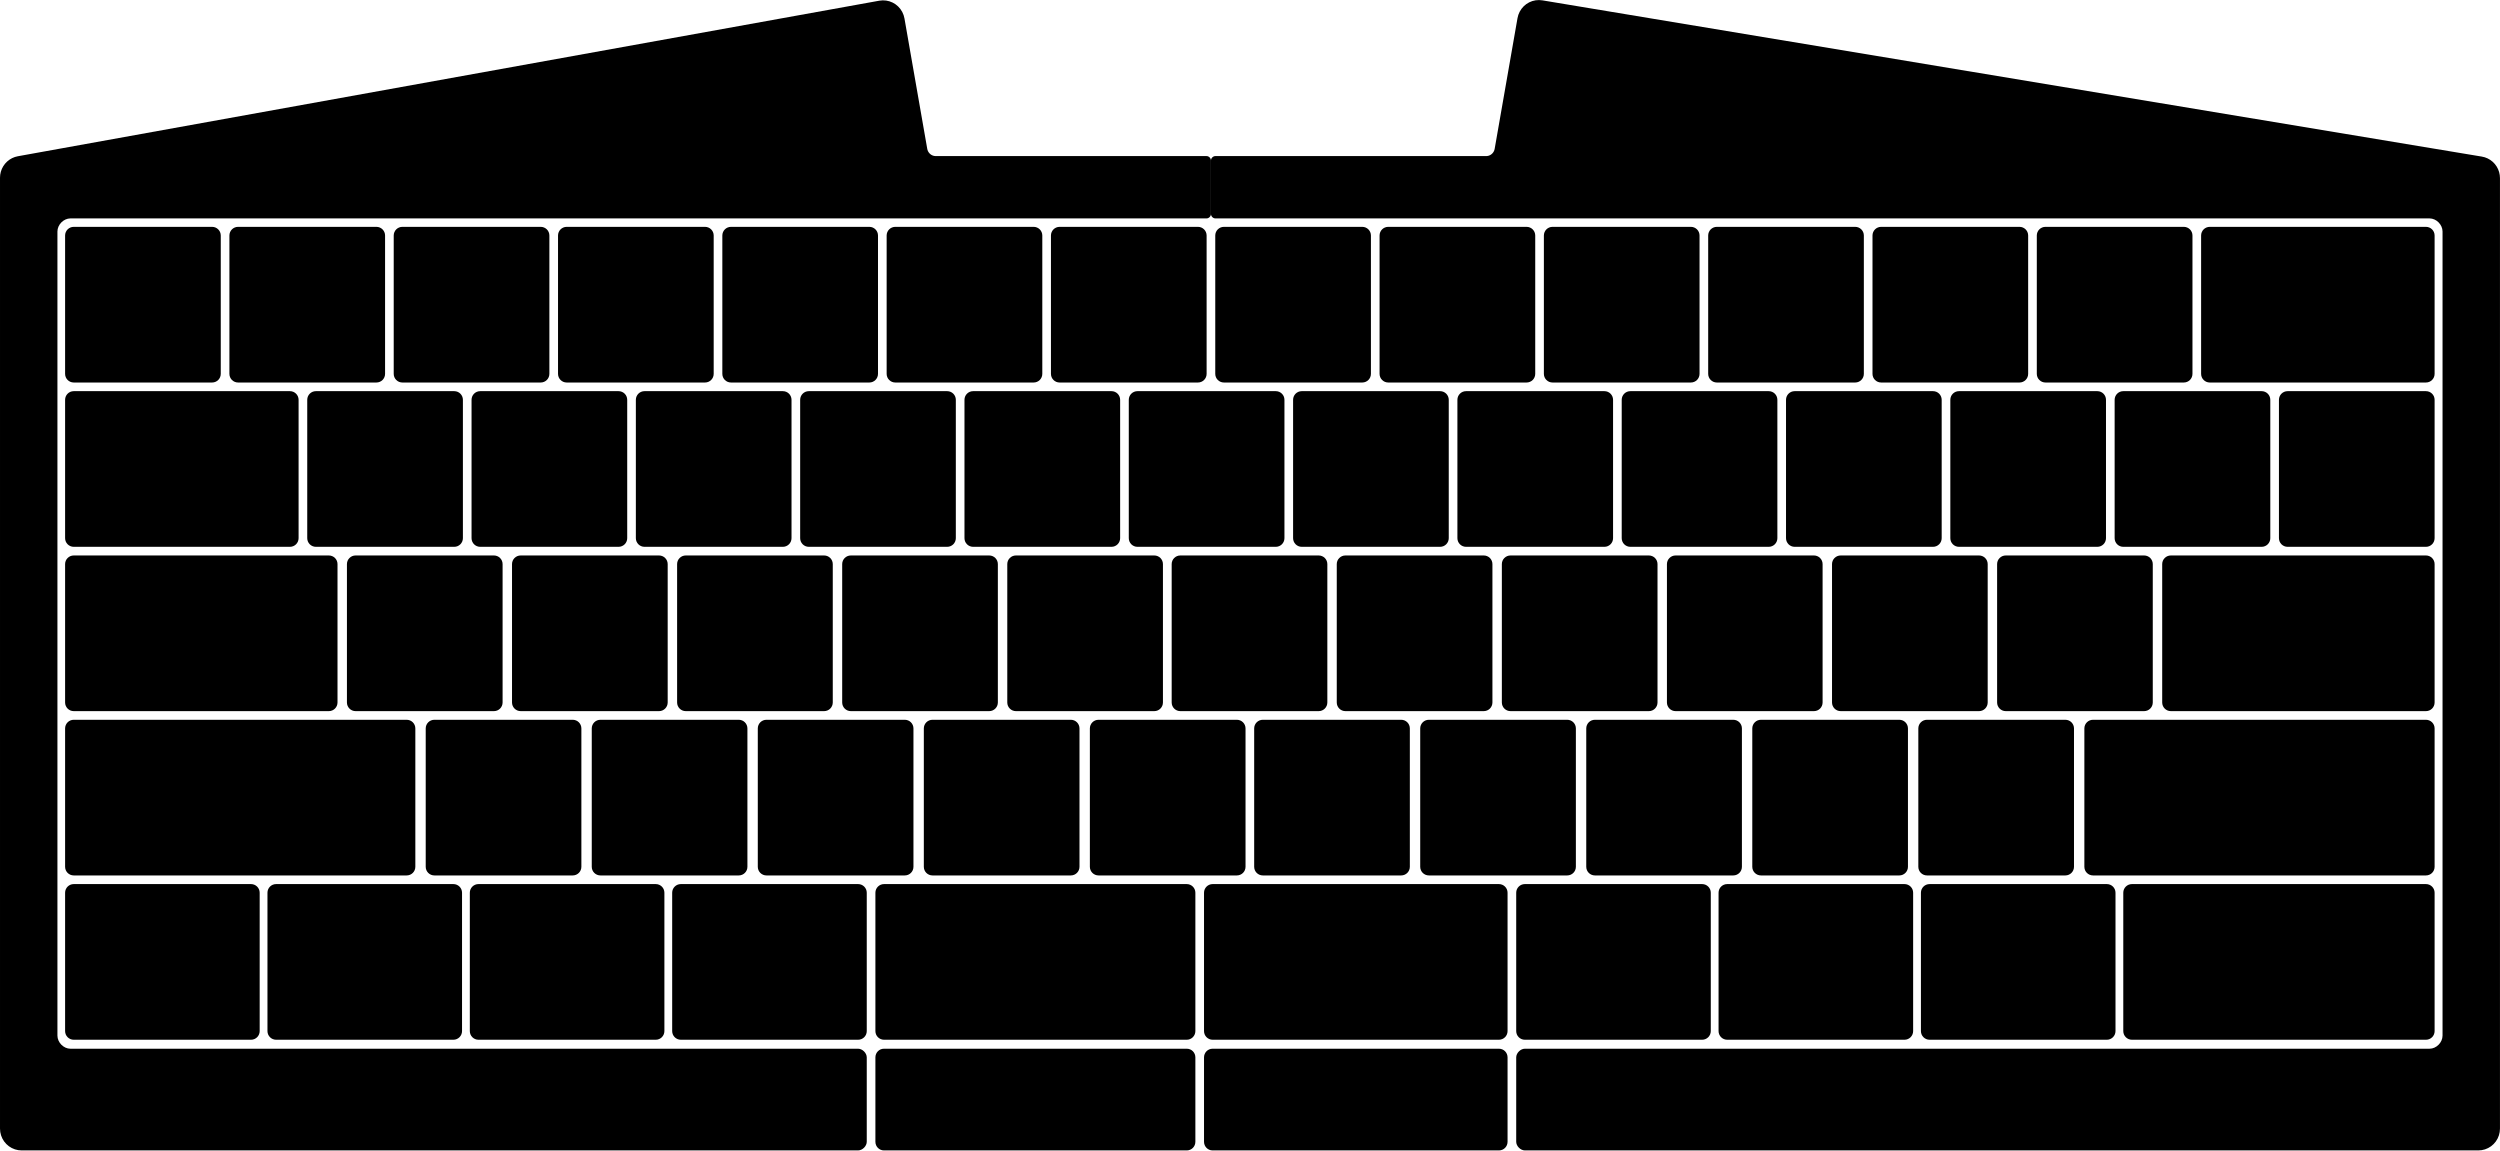
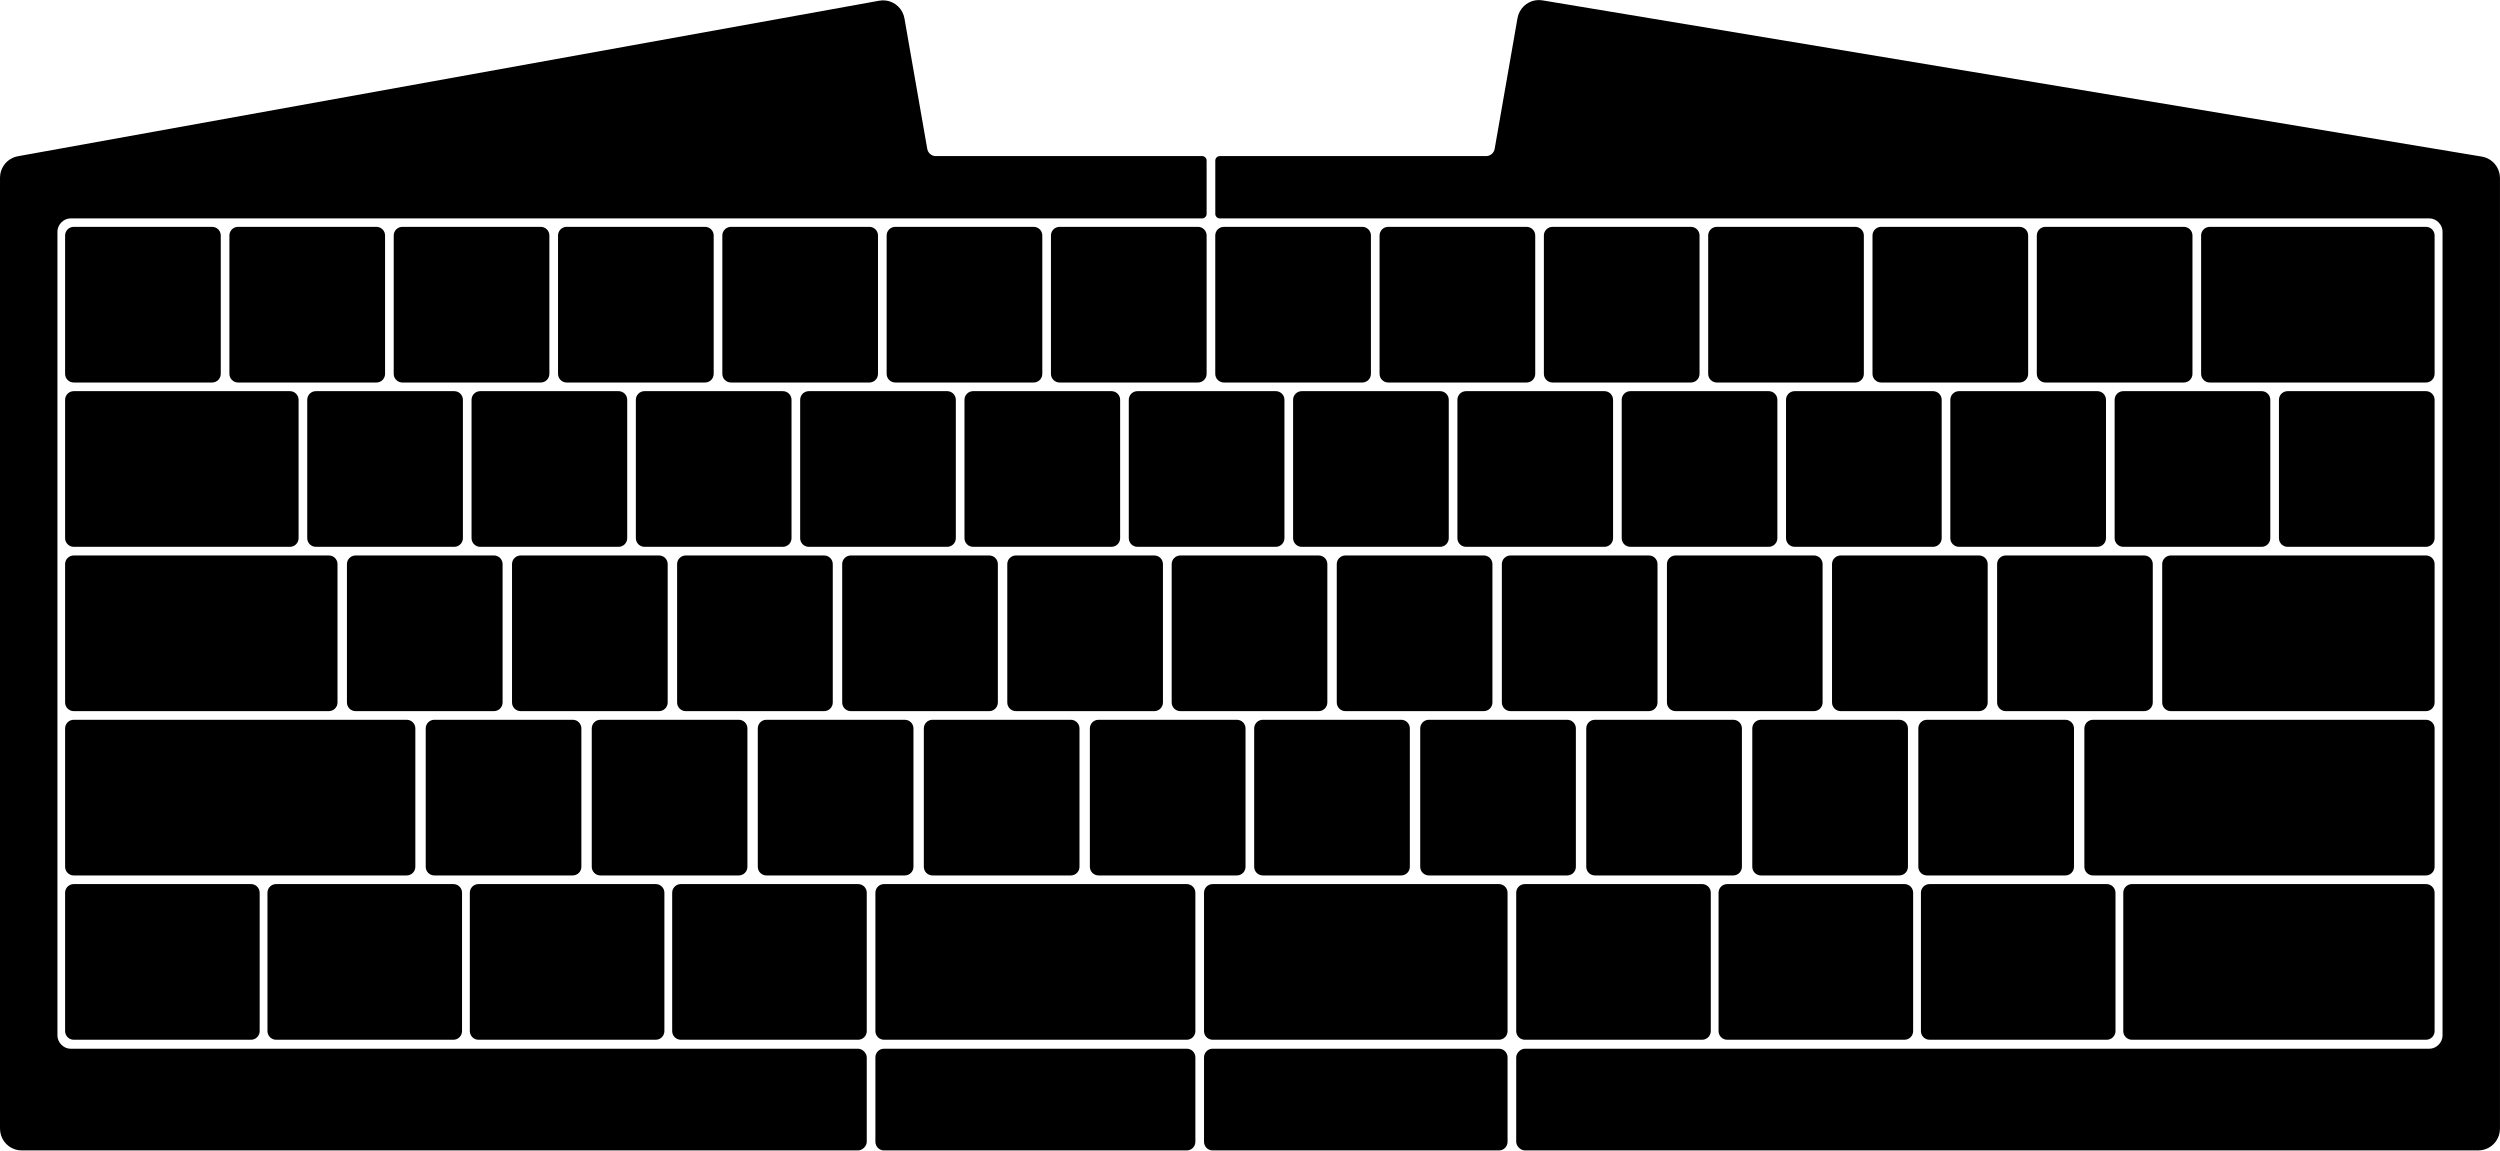
<svg xmlns="http://www.w3.org/2000/svg" version="1.1" width="1024.335" height="471.366">
  <g id="root" transform="translate(0,-580.9961)" style="stroke:none">
    <g id="left-parts" transform="translate(221.5701,1101.767)">
-       <path id="left-case" d="m 272.815,-456.817 -110.97,0 c -0.329,0 -0.658,-0.047 -0.975,-0.139 -0.316,-0.092 -0.62,-0.229 -0.9,-0.406 -0.28,-0.177 -0.535,-0.394 -0.756,-0.642 -0.221,-0.249 -0.409,-0.529 -0.554,-0.831 -0.146,-0.302 -0.249,-0.625 -0.307,-0.957 -3.112,-17.806 -6.223,-35.611 -9.335,-53.417 -0.162,-0.925 -0.468,-1.825 -0.905,-2.655 -0.437,-0.83 -1.004,-1.591 -1.673,-2.244 -0.67,-0.654 -1.442,-1.2 -2.28,-1.612 -0.838,-0.412 -1.74,-0.69 -2.664,-0.82 -0.923,-0.13 -1.867,-0.111 -2.784,0.054 l -352.979,63.738 c -0.811,0.146 -1.601,0.407 -2.341,0.773 -0.74,0.365 -1.429,0.836 -2.04,1.393 -0.612,0.557 -1.145,1.201 -1.581,1.906 -0.436,0.706 -0.773,1.473 -0.999,2.272 -0.226,0.799 -0.341,1.63 -0.341,2.461 l 0,389.595 c 0,0.936 0.146,1.873 0.432,2.764 0.286,0.891 0.712,1.737 1.258,2.495 0.546,0.758 1.21,1.429 1.962,1.98 0.752,0.55 1.59,0.98 2.473,1.269 0.883,0.289 1.811,0.436 2.739,0.436 l 342.731,-1.4e-5 c 1.772,0 3.543,-1.772 3.543,-3.543 0,-12.932 0,-22.982 0,-34.583 0,-1.772 -1.771,-3.545 -3.543,-3.545 l -322.737,0.001 c -2.791,0 -5.329,-2.561 -5.329,-5.377 l 0,-329.455 c 0,-2.816 2.538,-5.377 5.329,-5.377 l 465.527,0 c 0.93,0 1.777,-0.854 1.777,-1.794 0,-7.805 0,-14.682 0,-21.944 0,-0.942 -0.847,-1.796 -1.777,-1.796" />
+       <path id="left-case" d="m 272.815,-456.817 -110.97,0 c -0.329,0 -0.658,-0.047 -0.975,-0.139 -0.316,-0.092 -0.62,-0.229 -0.9,-0.406 -0.28,-0.177 -0.535,-0.394 -0.756,-0.642 -0.221,-0.249 -0.409,-0.529 -0.554,-0.831 -0.146,-0.302 -0.249,-0.625 -0.307,-0.957 -3.112,-17.806 -6.223,-35.611 -9.335,-53.417 -0.162,-0.925 -0.468,-1.825 -0.905,-2.655 -0.437,-0.83 -1.004,-1.591 -1.673,-2.244 -0.67,-0.654 -1.442,-1.2 -2.28,-1.612 -0.838,-0.412 -1.74,-0.69 -2.664,-0.82 -0.923,-0.13 -1.867,-0.111 -2.784,0.054 l -352.979,63.738 c -0.811,0.146 -1.601,0.407 -2.341,0.773 -0.74,0.365 -1.429,0.836 -2.04,1.393 -0.612,0.557 -1.145,1.201 -1.581,1.906 -0.436,0.706 -0.773,1.473 -0.999,2.272 -0.226,0.799 -0.341,1.63 -0.341,2.461 l 0,389.595 c 0,0.936 0.146,1.873 0.432,2.764 0.286,0.891 0.712,1.737 1.258,2.495 0.546,0.758 1.21,1.429 1.962,1.98 0.752,0.55 1.59,0.98 2.473,1.269 0.883,0.289 1.811,0.436 2.739,0.436 l 342.731,-1.4e-5 c 1.772,0 3.543,-1.772 3.543,-3.543 0,-12.932 0,-22.982 0,-34.583 0,-1.772 -1.771,-3.545 -3.543,-3.545 l -322.737,0.001 c -2.791,0 -5.329,-2.561 -5.329,-5.377 l 0,-329.455 c 0,-2.816 2.538,-5.377 5.329,-5.377 l 463.755,0 c 0.93,0 1.777,-0.854 1.777,-1.794 0,-7.805 0,-14.682 0,-21.944 0,-0.942 -0.847,-1.796 -1.777,-1.796" />
      <rect id="a1" width="63.78" height="63.78" rx="3.543" ry="3.543" x="-194.896" y="-427.823" />
      <rect id="a2" width="63.78" height="63.78" rx="3.543" ry="3.543" x="-127.573" y="-427.823" />
      <rect id="a3" width="63.78" height="63.78" rx="3.543" ry="3.543" x="-60.251" y="-427.823" />
      <rect id="a4" width="63.78" height="63.78" rx="3.543" ry="3.543" x="7.072" y="-427.823" />
      <rect id="a5" width="63.78" height="63.78" rx="3.543" ry="3.543" x="74.395" y="-427.823" />
      <rect id="a6" width="63.78" height="63.78" rx="3.543" ry="3.543" x="141.718" y="-427.823" />
      <rect id="a7" width="63.78" height="63.78" rx="3.543" ry="3.543" x="209.041" y="-427.823" />
      <rect id="b1" width="95.669" height="63.78" rx="3.543" ry="3.543" x="-194.896" y="-360.5" />
      <rect id="b2" width="63.78" height="63.78" rx="3.543" ry="3.543" x="-95.684" y="-360.5" />
      <rect id="b3" width="63.78" height="63.78" rx="3.543" ry="3.543" x="-28.361" y="-360.5" />
      <rect id="b4" width="63.78" height="63.78" rx="3.543" ry="3.543" x="38.962" y="-360.5" />
      <rect id="b5" width="63.78" height="63.78" rx="3.543" ry="3.543" x="106.285" y="-360.5" />
      <rect id="b6" width="63.78" height="63.78" rx="3.543" ry="3.543" x="173.608" y="-360.5" />
      <rect id="c1" width="111.614" height="63.78" rx="3.543" ry="3.543" x="-194.896" y="-293.177" />
      <rect id="c2" width="63.78" height="63.78" rx="3.543" ry="3.543" x="-79.42" y="-293.177" />
      <rect id="c3" width="63.78" height="63.78" rx="3.543" ry="3.543" x="-11.778" y="-293.177" />
      <rect id="c4" width="63.78" height="63.78" rx="3.543" ry="3.543" x="55.864" y="-293.177" />
      <rect id="c5" width="63.78" height="63.78" rx="3.543" ry="3.543" x="123.505" y="-293.177" />
      <rect id="c6" width="63.78" height="63.78" rx="3.543" ry="3.543" x="191.147" y="-293.177" />
      <rect id="d1" width="143.504" height="63.78" rx="3.543" ry="3.543" x="-194.896" y="-225.854" />
      <rect id="d2" width="63.78" height="63.78" rx="3.543" ry="3.543" x="-47.14" y="-225.854" />
      <rect id="d3" width="63.78" height="63.78" rx="3.543" ry="3.543" x="20.891" y="-225.854" />
      <rect id="d4" width="63.78" height="63.78" rx="3.543" ry="3.543" x="88.923" y="-225.854" />
      <rect id="d5" width="63.78" height="63.78" rx="3.543" ry="3.543" x="156.954" y="-225.854" />
      <rect id="d6" width="63.78" height="63.78" rx="3.543" ry="3.543" x="224.986" y="-225.854" />
      <rect id="e1" width="79.724" height="63.78" rx="3.543" ry="3.543" x="-194.896" y="-158.532" />
      <rect id="e2" width="79.724" height="63.78" rx="3.543" ry="3.543" x="-111.983" y="-158.532" />
      <rect id="e3" width="79.724" height="63.78" rx="3.543" ry="3.543" x="-29.069" y="-158.532" />
      <rect id="e4" width="79.724" height="63.78" rx="3.543" ry="3.543" x="53.844" y="-158.532" />
      <rect id="e5" width="131.102" height="63.78" rx="3.543" ry="3.543" x="137.112" y="-158.532" />
      <rect id="f1" width="131.102" height="41.667" rx="3.486" ry="3.543" x="137.112" y="-91.072" />
    </g>
    <g id="right-parts" transform="translate(44.4049,1101.767)">
-       <path id="right-case" d="m 951.059,-431.283 c 2.791,0 5.329,2.561 5.329,5.377 l 0,329.455 c 0,2.816 -2.538,5.377 -5.329,5.377 l -370.679,-0.001 c -1.772,0 -3.543,1.773 -3.543,3.545 0,12.895 0,23.315 0,34.583 0,1.772 1.772,3.543 3.543,3.543 l 390.673,1.44e-4 c 0.928,0 1.856,-0.148 2.739,-0.436 0.883,-0.289 1.721,-0.719 2.473,-1.269 0.752,-0.55 1.416,-1.221 1.962,-1.98 0.546,-0.758 0.972,-1.604 1.258,-2.495 0.286,-0.891 0.432,-1.828 0.432,-2.764 l 0,-389.435 c 0,-0.839 -0.117,-1.678 -0.348,-2.485 -0.231,-0.806 -0.575,-1.58 -1.018,-2.29 -0.444,-0.71 -0.988,-1.356 -1.61,-1.914 -0.622,-0.557 -1.323,-1.026 -2.074,-1.386 -0.751,-0.361 -1.553,-0.614 -2.373,-0.751 -130.524,-21.708 -270.936,-45.06 -384.941,-64.02 -0.912,-0.152 -1.847,-0.158 -2.761,-0.019 -0.914,0.139 -1.806,0.423 -2.633,0.838 -0.827,0.416 -1.589,0.962 -2.249,1.614 -0.66,0.652 -1.219,1.408 -1.65,2.232 -0.431,0.824 -0.733,1.716 -0.894,2.634 -3.122,17.846 -6.233,35.693 -9.356,53.539 -0.058,0.332 -0.162,0.655 -0.307,0.957 -0.146,0.302 -0.333,0.583 -0.554,0.831 -0.221,0.249 -0.477,0.466 -0.756,0.642 -0.28,0.177 -0.584,0.314 -0.9,0.406 -0.316,0.092 -0.645,0.139 -0.975,0.139 l -110.969,-2e-5 c -0.93,-10e-6 -1.777,0.854 -1.777,1.796 10e-6,7.411 -10e-6,15.643 0,21.944 0,0.939 0.847,1.794 1.777,1.794 l 497.511,0" />
+       <path id="right-case" d="m 951.059,-431.283 c 2.791,0 5.329,2.561 5.329,5.377 l 0,329.455 c 0,2.816 -2.538,5.377 -5.329,5.377 l -370.679,-0.001 c -1.772,0 -3.543,1.773 -3.543,3.545 0,12.895 0,23.315 0,34.583 0,1.772 1.772,3.543 3.543,3.543 l 390.673,1.44e-4 c 0.928,0 1.856,-0.148 2.739,-0.436 0.883,-0.289 1.721,-0.719 2.473,-1.269 0.752,-0.55 1.416,-1.221 1.962,-1.98 0.546,-0.758 0.972,-1.604 1.258,-2.495 0.286,-0.891 0.432,-1.828 0.432,-2.764 l 0,-389.435 c 0,-0.839 -0.117,-1.678 -0.348,-2.485 -0.231,-0.806 -0.575,-1.58 -1.018,-2.29 -0.444,-0.71 -0.988,-1.356 -1.61,-1.914 -0.622,-0.557 -1.323,-1.026 -2.074,-1.386 -0.751,-0.361 -1.553,-0.614 -2.373,-0.751 -130.524,-21.708 -270.936,-45.06 -384.941,-64.02 -0.912,-0.152 -1.847,-0.158 -2.761,-0.019 -0.914,0.139 -1.806,0.423 -2.633,0.838 -0.827,0.416 -1.589,0.962 -2.249,1.614 -0.66,0.652 -1.219,1.408 -1.65,2.232 -0.431,0.824 -0.733,1.716 -0.894,2.634 -3.122,17.846 -6.233,35.693 -9.356,53.539 -0.058,0.332 -0.162,0.655 -0.307,0.957 -0.146,0.302 -0.333,0.583 -0.554,0.831 -0.221,0.249 -0.477,0.466 -0.756,0.642 -0.28,0.177 -0.584,0.314 -0.9,0.406 -0.316,0.092 -0.645,0.139 -0.975,0.139 l -109.198,-2e-5 c -0.93,-10e-6 -1.777,0.854 -1.777,1.796 10e-6,7.411 -1e-5,15.643 0,21.944 0,0.939 0.847,1.794 1.777,1.794 l 495.739,0" />
      <rect id="a8" width="63.78" height="63.78" rx="3.543" ry="3.543" x="453.529" y="-427.823" />
      <rect id="a9" width="63.78" height="63.78" rx="3.543" ry="3.543" x="520.852" y="-427.823" />
      <rect id="a10" width="63.78" height="63.78" rx="3.543" ry="3.543" x="588.175" y="-427.823" />
      <rect id="a11" width="63.78" height="63.78" rx="3.543" ry="3.543" x="655.497" y="-427.823" />
      <rect id="a12" width="63.78" height="63.78" rx="3.543" ry="3.543" x="722.82" y="-427.823" />
      <rect id="a13" width="63.78" height="63.78" rx="3.543" ry="3.543" x="790.143" y="-427.823" />
      <rect id="a14" width="95.669" height="63.78" rx="3.543" ry="3.543" x="857.466" y="-427.823" />
      <rect id="b7" width="63.78" height="63.78" rx="3.543" ry="3.543" x="418.096" y="-360.5" />
      <rect id="b8" width="63.78" height="63.78" rx="3.543" ry="3.543" x="485.419" y="-360.5" />
      <rect id="b9" width="63.78" height="63.78" rx="3.543" ry="3.543" x="552.742" y="-360.5" />
      <rect id="b10" width="63.78" height="63.78" rx="3.543" ry="3.543" x="620.064" y="-360.5" />
      <rect id="b11" width="63.78" height="63.78" rx="3.543" ry="3.543" x="687.387" y="-360.5" />
      <rect id="b12" width="63.78" height="63.78" rx="3.543" ry="3.543" x="754.71" y="-360.5" />
      <rect id="b13" width="63.78" height="63.78" rx="3.543" ry="3.543" x="822.033" y="-360.5" />
      <rect id="b14" width="63.78" height="63.78" rx="3.543" ry="3.543" x="889.356" y="-360.5" />
      <rect id="c7" width="63.78" height="63.78" rx="3.543" ry="3.543" x="435.671" y="-293.177" />
      <rect id="c8" width="63.78" height="63.78" rx="3.543" ry="3.543" x="503.312" y="-293.177" />
      <rect id="c9" width="63.78" height="63.78" rx="3.543" ry="3.543" x="570.954" y="-293.177" />
      <rect id="c10" width="63.78" height="63.78" rx="3.543" ry="3.543" x="638.596" y="-293.177" />
      <rect id="c11" width="63.78" height="63.78" rx="3.543" ry="3.543" x="706.238" y="-293.177" />
      <rect id="c12" width="63.78" height="63.78" rx="3.543" ry="3.543" x="773.879" y="-293.177" />
      <rect id="c13" width="111.614" height="63.78" rx="3.543" ry="3.543" x="841.521" y="-293.177" />
      <rect id="d7" width="63.78" height="63.78" rx="3.543" ry="3.543" x="469.474" y="-225.854" />
      <rect id="d8" width="63.78" height="63.78" rx="3.543" ry="3.543" x="537.505" y="-225.854" />
      <rect id="d9" width="63.78" height="63.78" rx="3.543" ry="3.543" x="605.537" y="-225.854" />
      <rect id="d10" width="63.78" height="63.78" rx="3.543" ry="3.543" x="673.568" y="-225.854" />
      <rect id="d11" width="63.78" height="63.78" rx="3.543" ry="3.543" x="741.6" y="-225.854" />
      <rect id="d12" width="143.504" height="63.78" rx="3.543" ry="3.543" x="809.631" y="-225.854" />
      <rect id="e6" width="124.37" height="63.78" rx="3.543" ry="3.543" x="448.923" y="-158.532" />
      <rect id="e7" width="79.724" height="63.78" rx="3.543" ry="3.543" x="576.836" y="-158.532" />
      <rect id="e8" width="79.724" height="63.78" rx="3.543" ry="3.543" x="659.749" y="-158.532" />
      <rect id="e9" width="79.724" height="63.78" rx="3.543" ry="3.543" x="742.663" y="-158.532" />
      <rect id="e10" width="127.559" height="63.78" rx="3.543" ry="3.543" x="825.576" y="-158.532" />
      <rect id="f2" width="124.37" height="41.667" rx="3.494" ry="3.543" x="448.923" y="-91.072" />
    </g>
  </g>
</svg>
